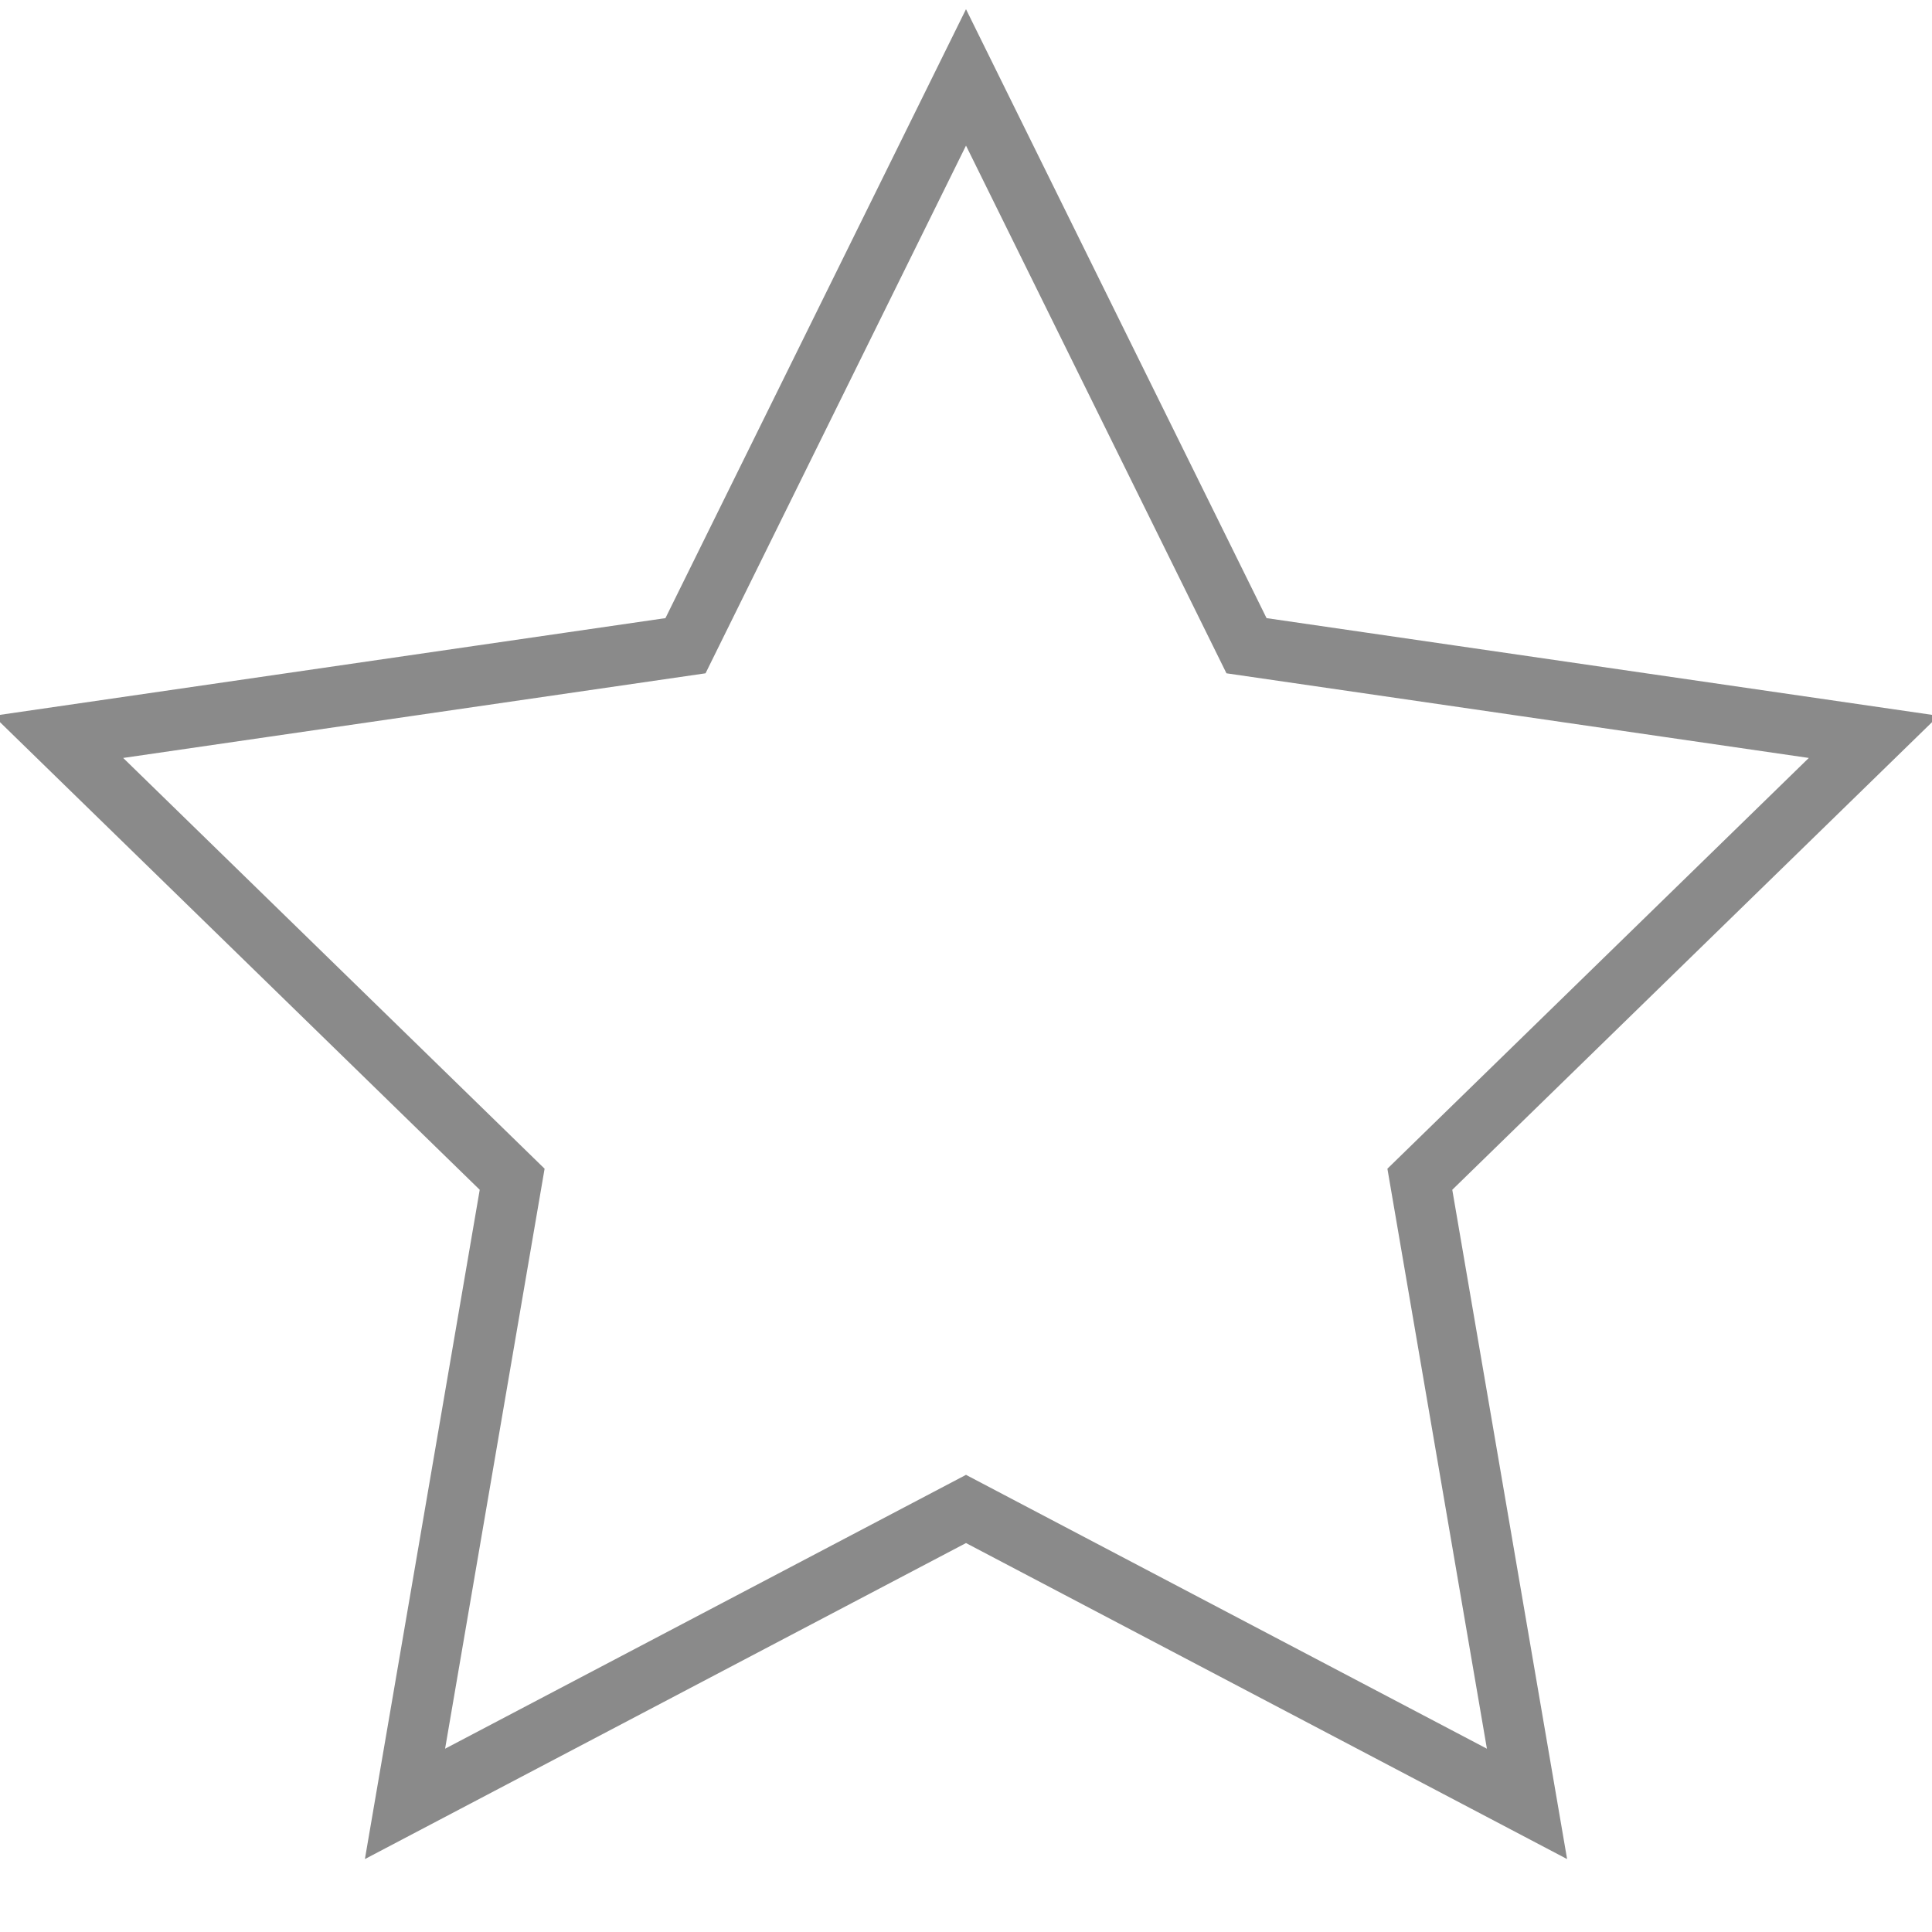
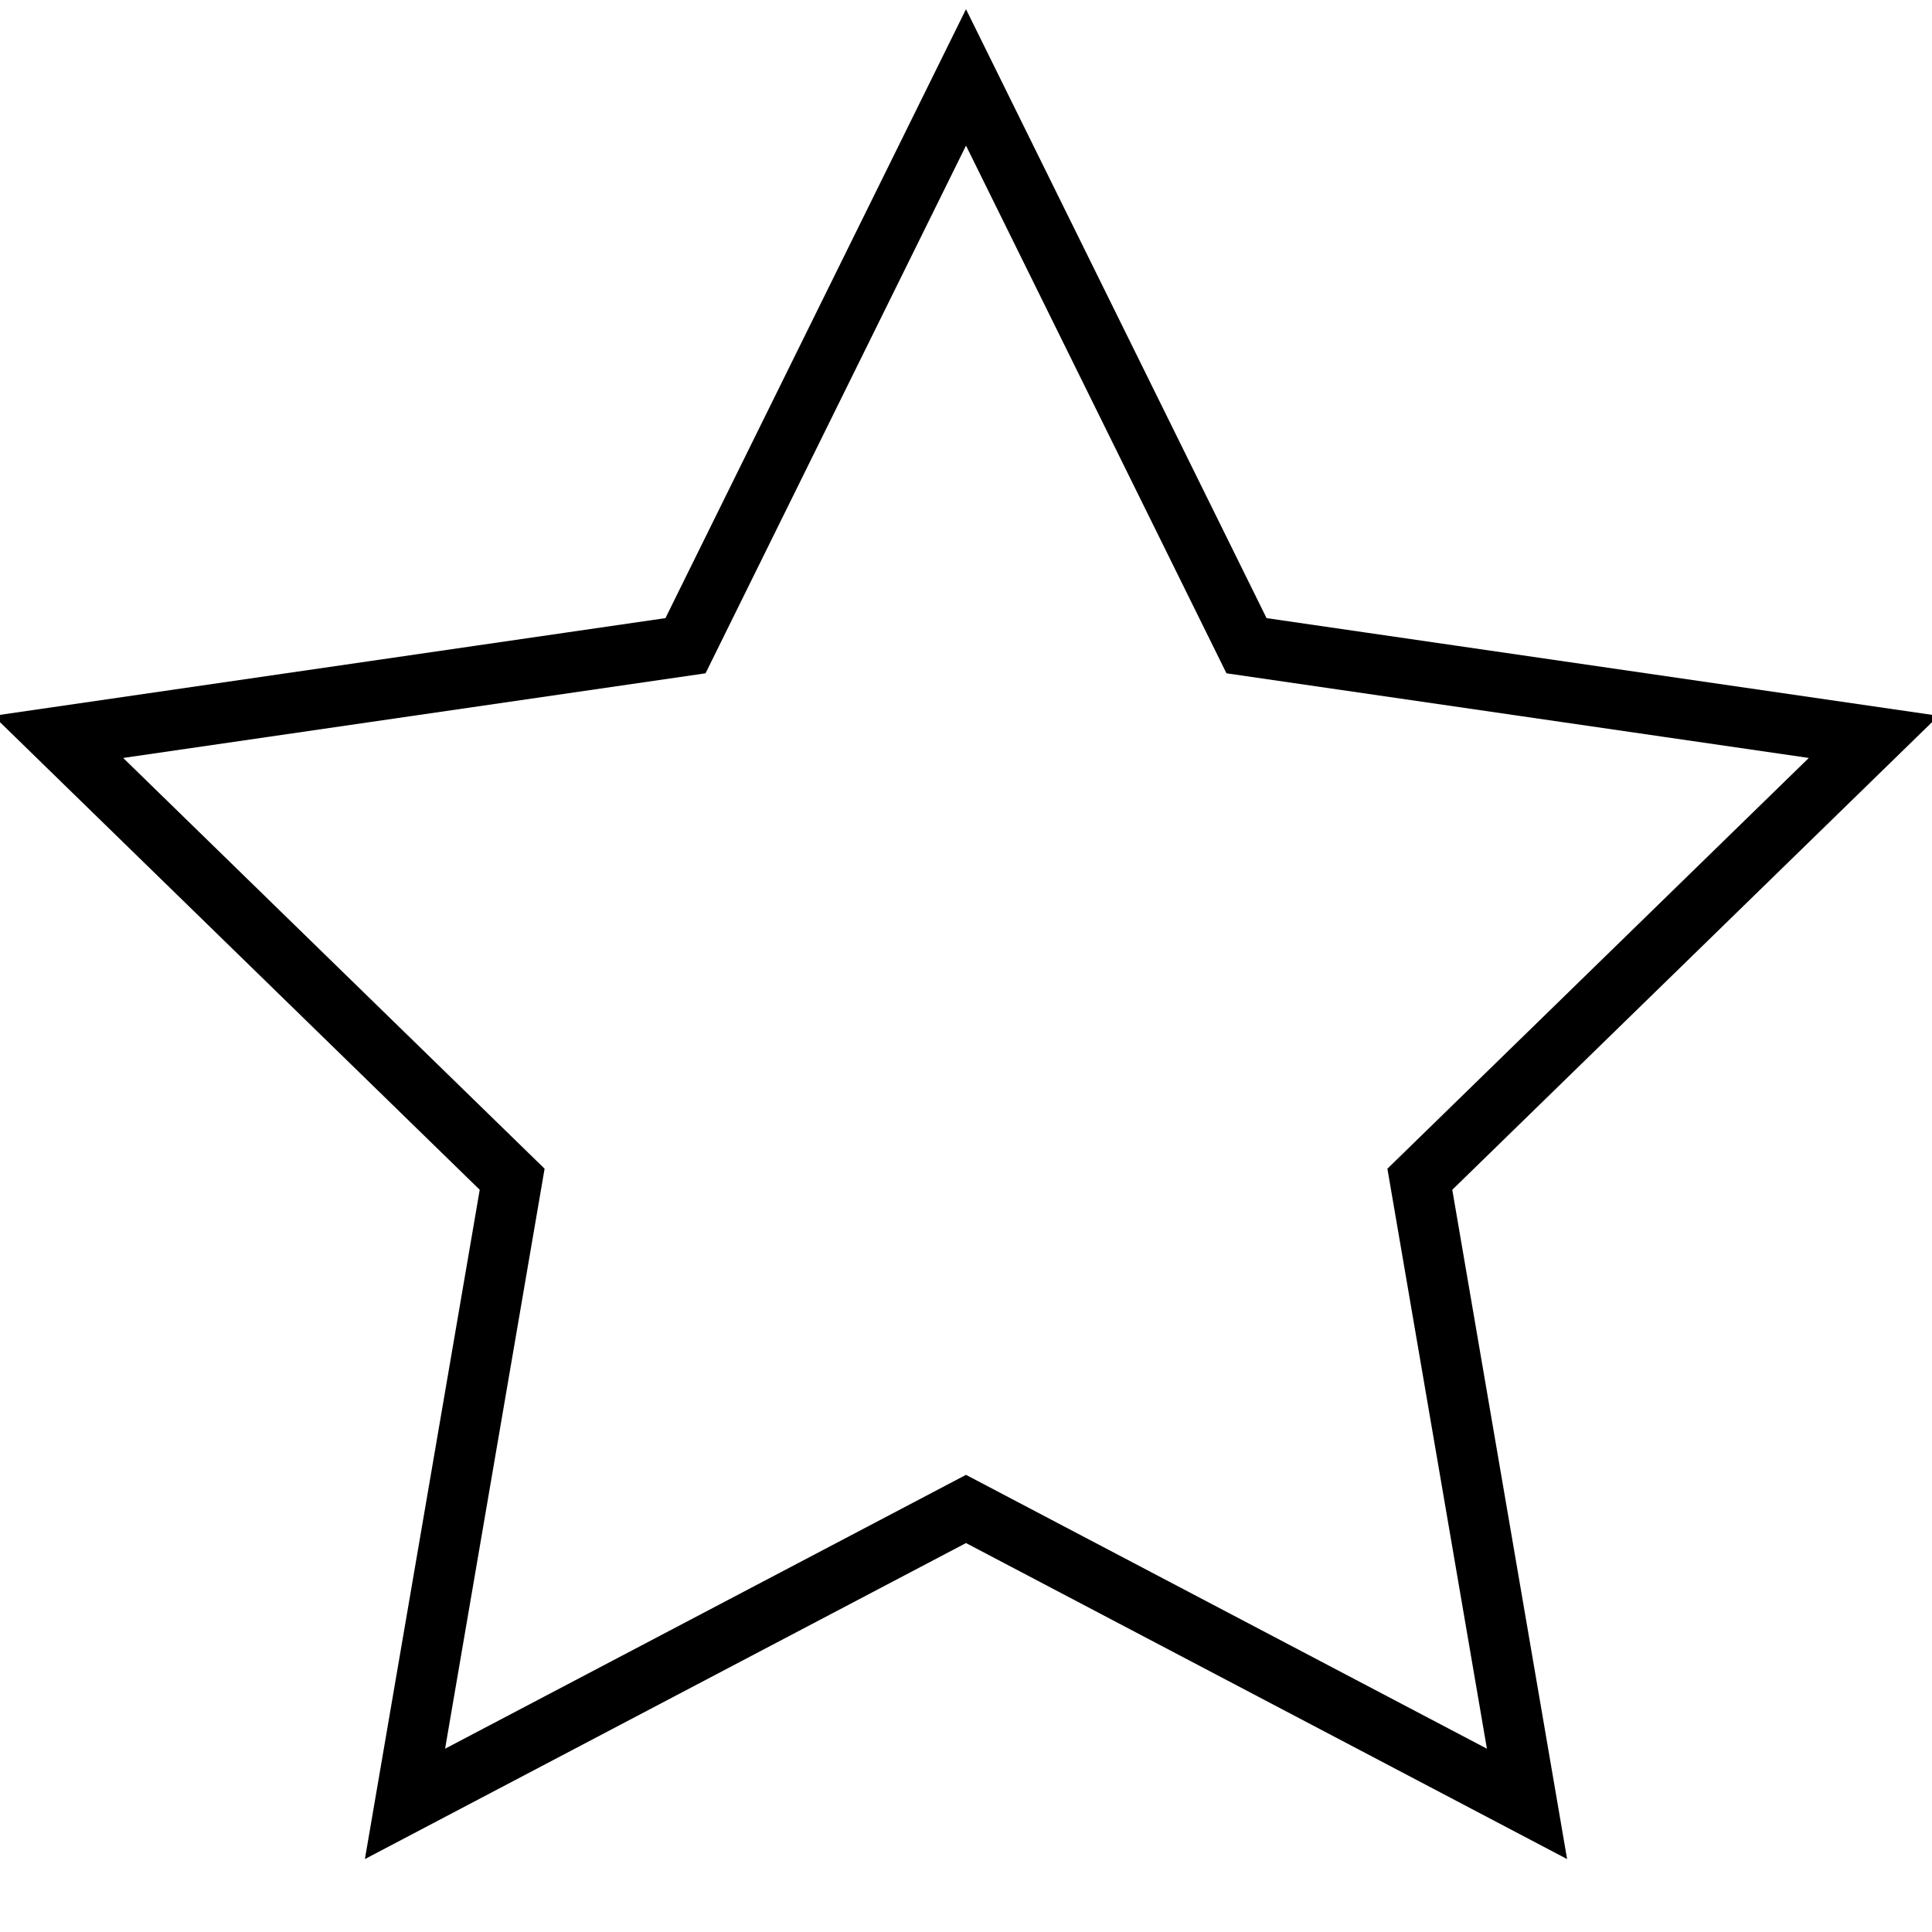
<svg xmlns="http://www.w3.org/2000/svg" width="32" height="32" viewBox="0 0 32 32">
  <g fill="none" fill-rule="evenodd">
-     <path stroke="#8a8a8a" d="M25.292 29.878l-1.775-10.346 7.517-7.327-10.388-1.51L16 1.282l-4.646 9.413-10.388 1.51 7.517 7.327-1.775 10.346L16 24.993l9.292 4.885z" />
+     <path stroke="#000000" d="M25.292 29.878l-1.775-10.346 7.517-7.327-10.388-1.51L16 1.282l-4.646 9.413-10.388 1.51 7.517 7.327-1.775 10.346L16 24.993l9.292 4.885z" />
  </g>
</svg>
